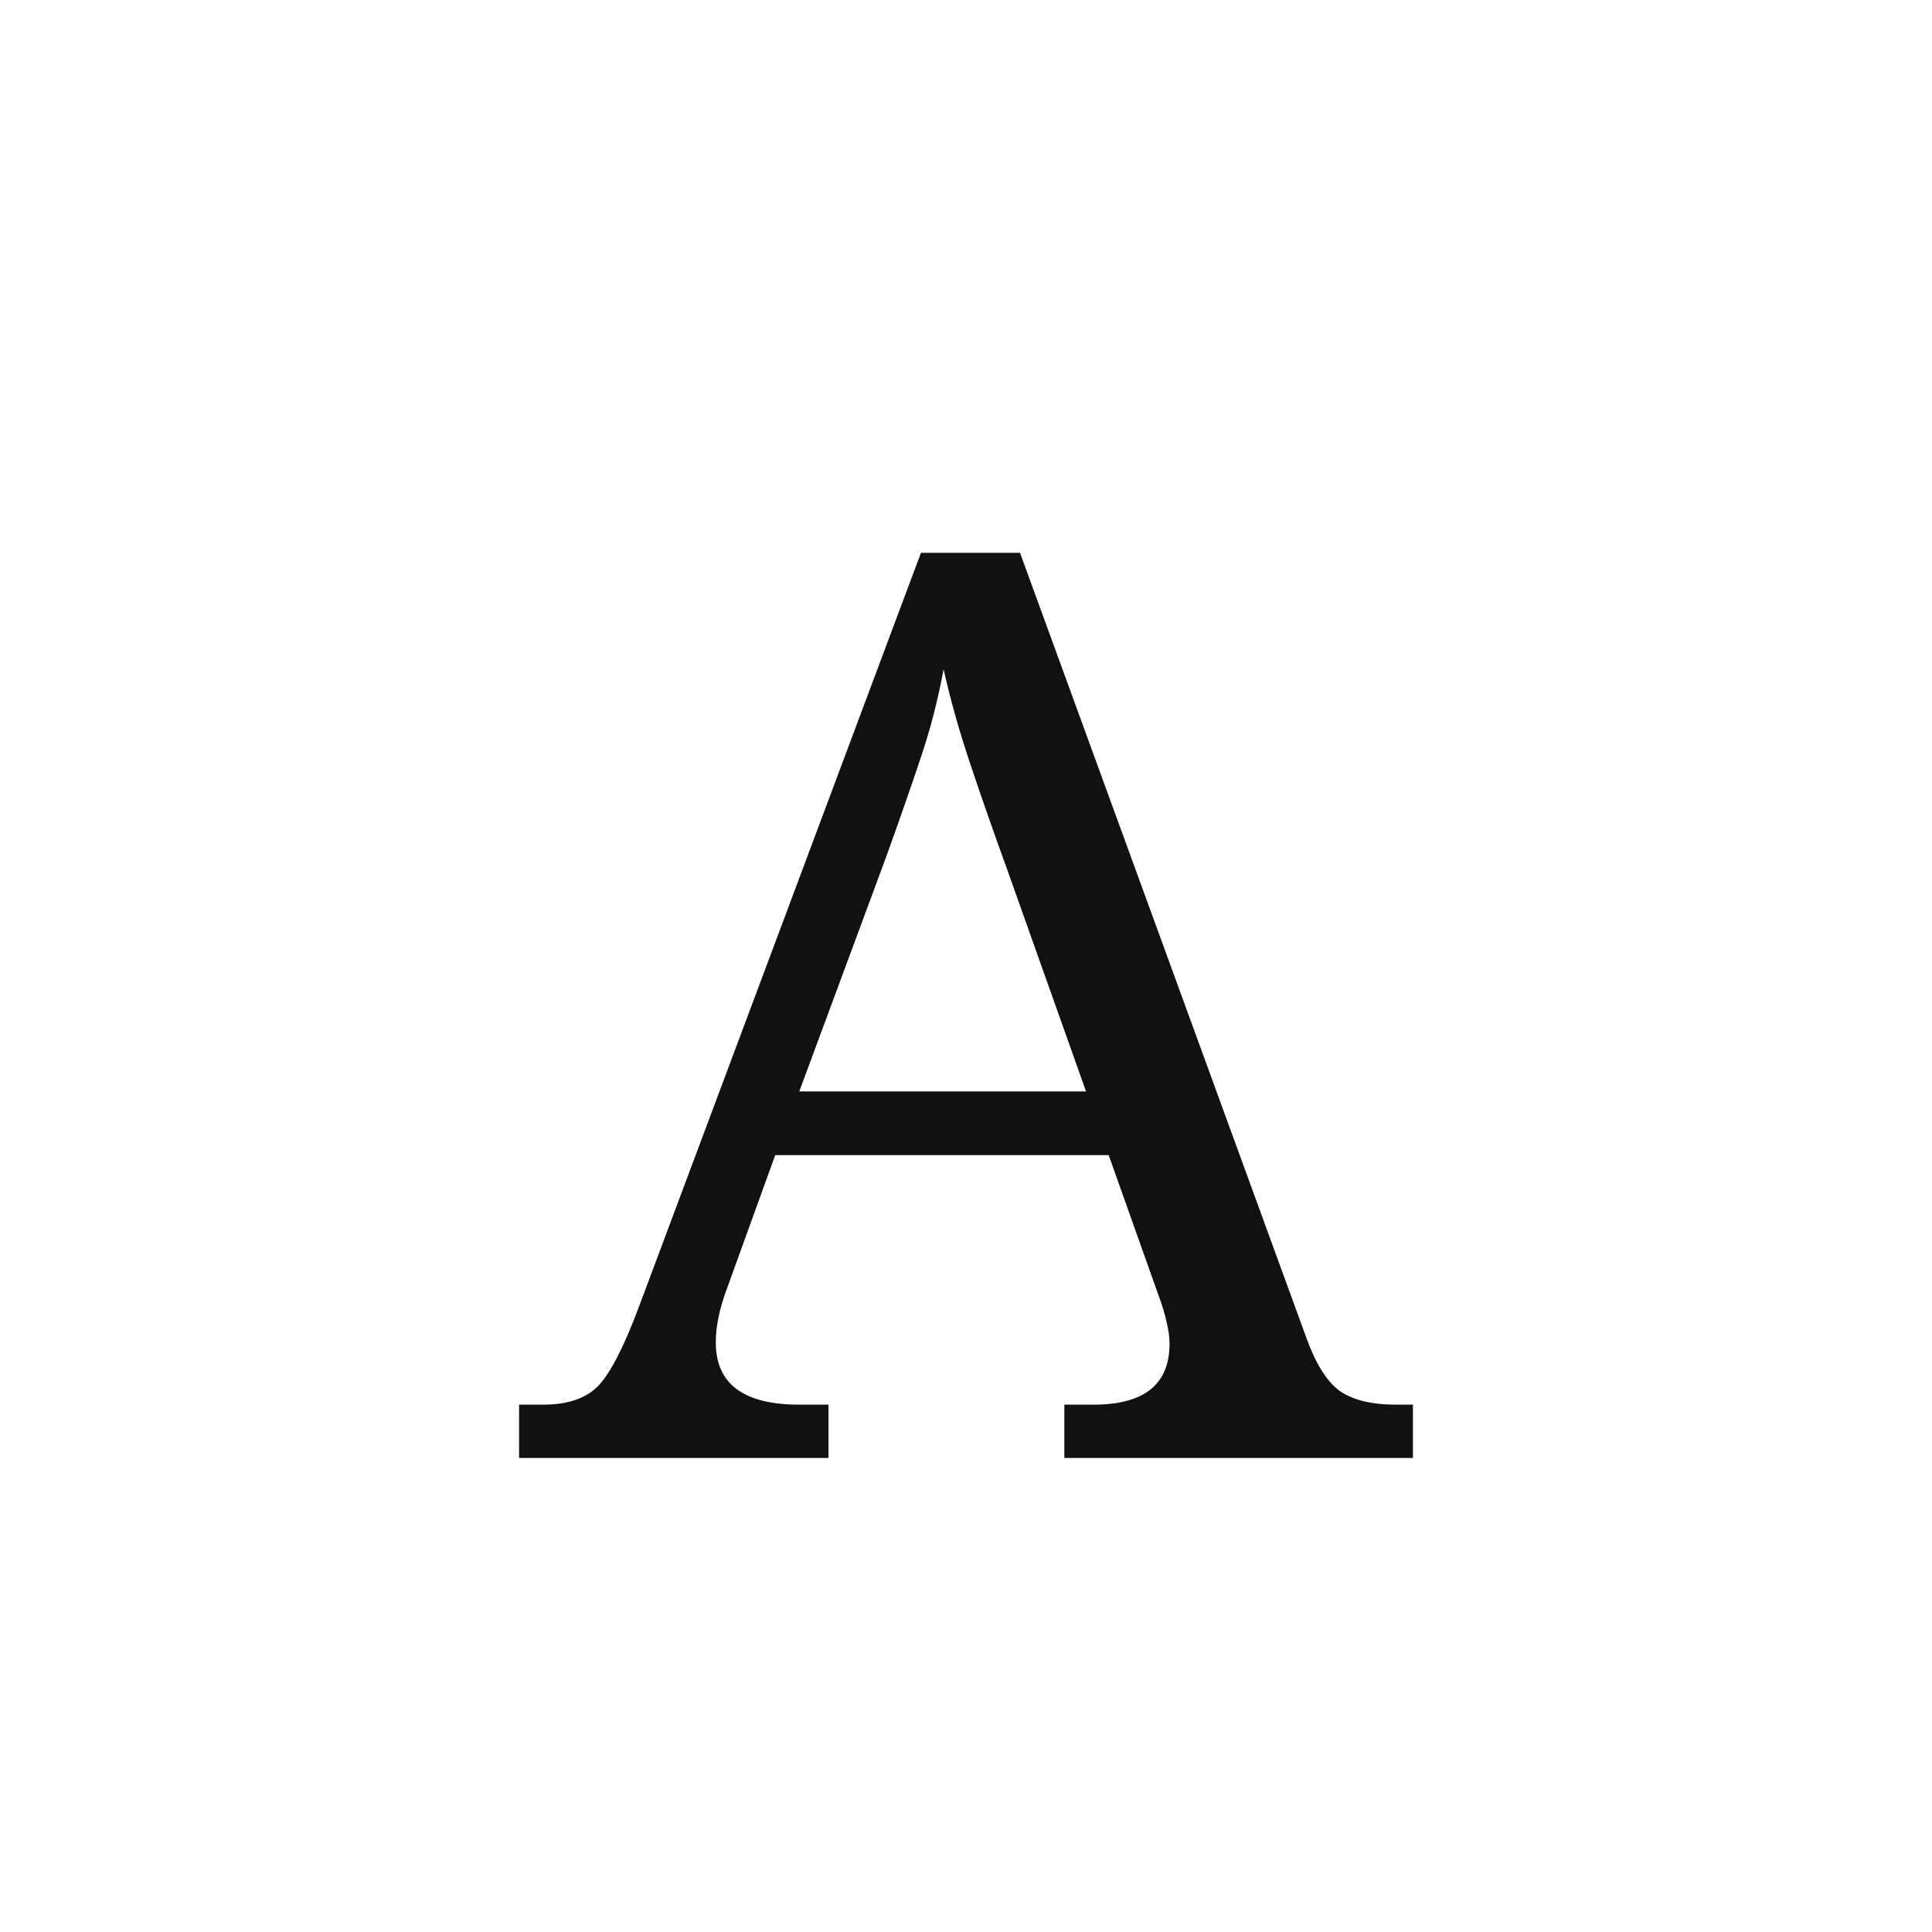
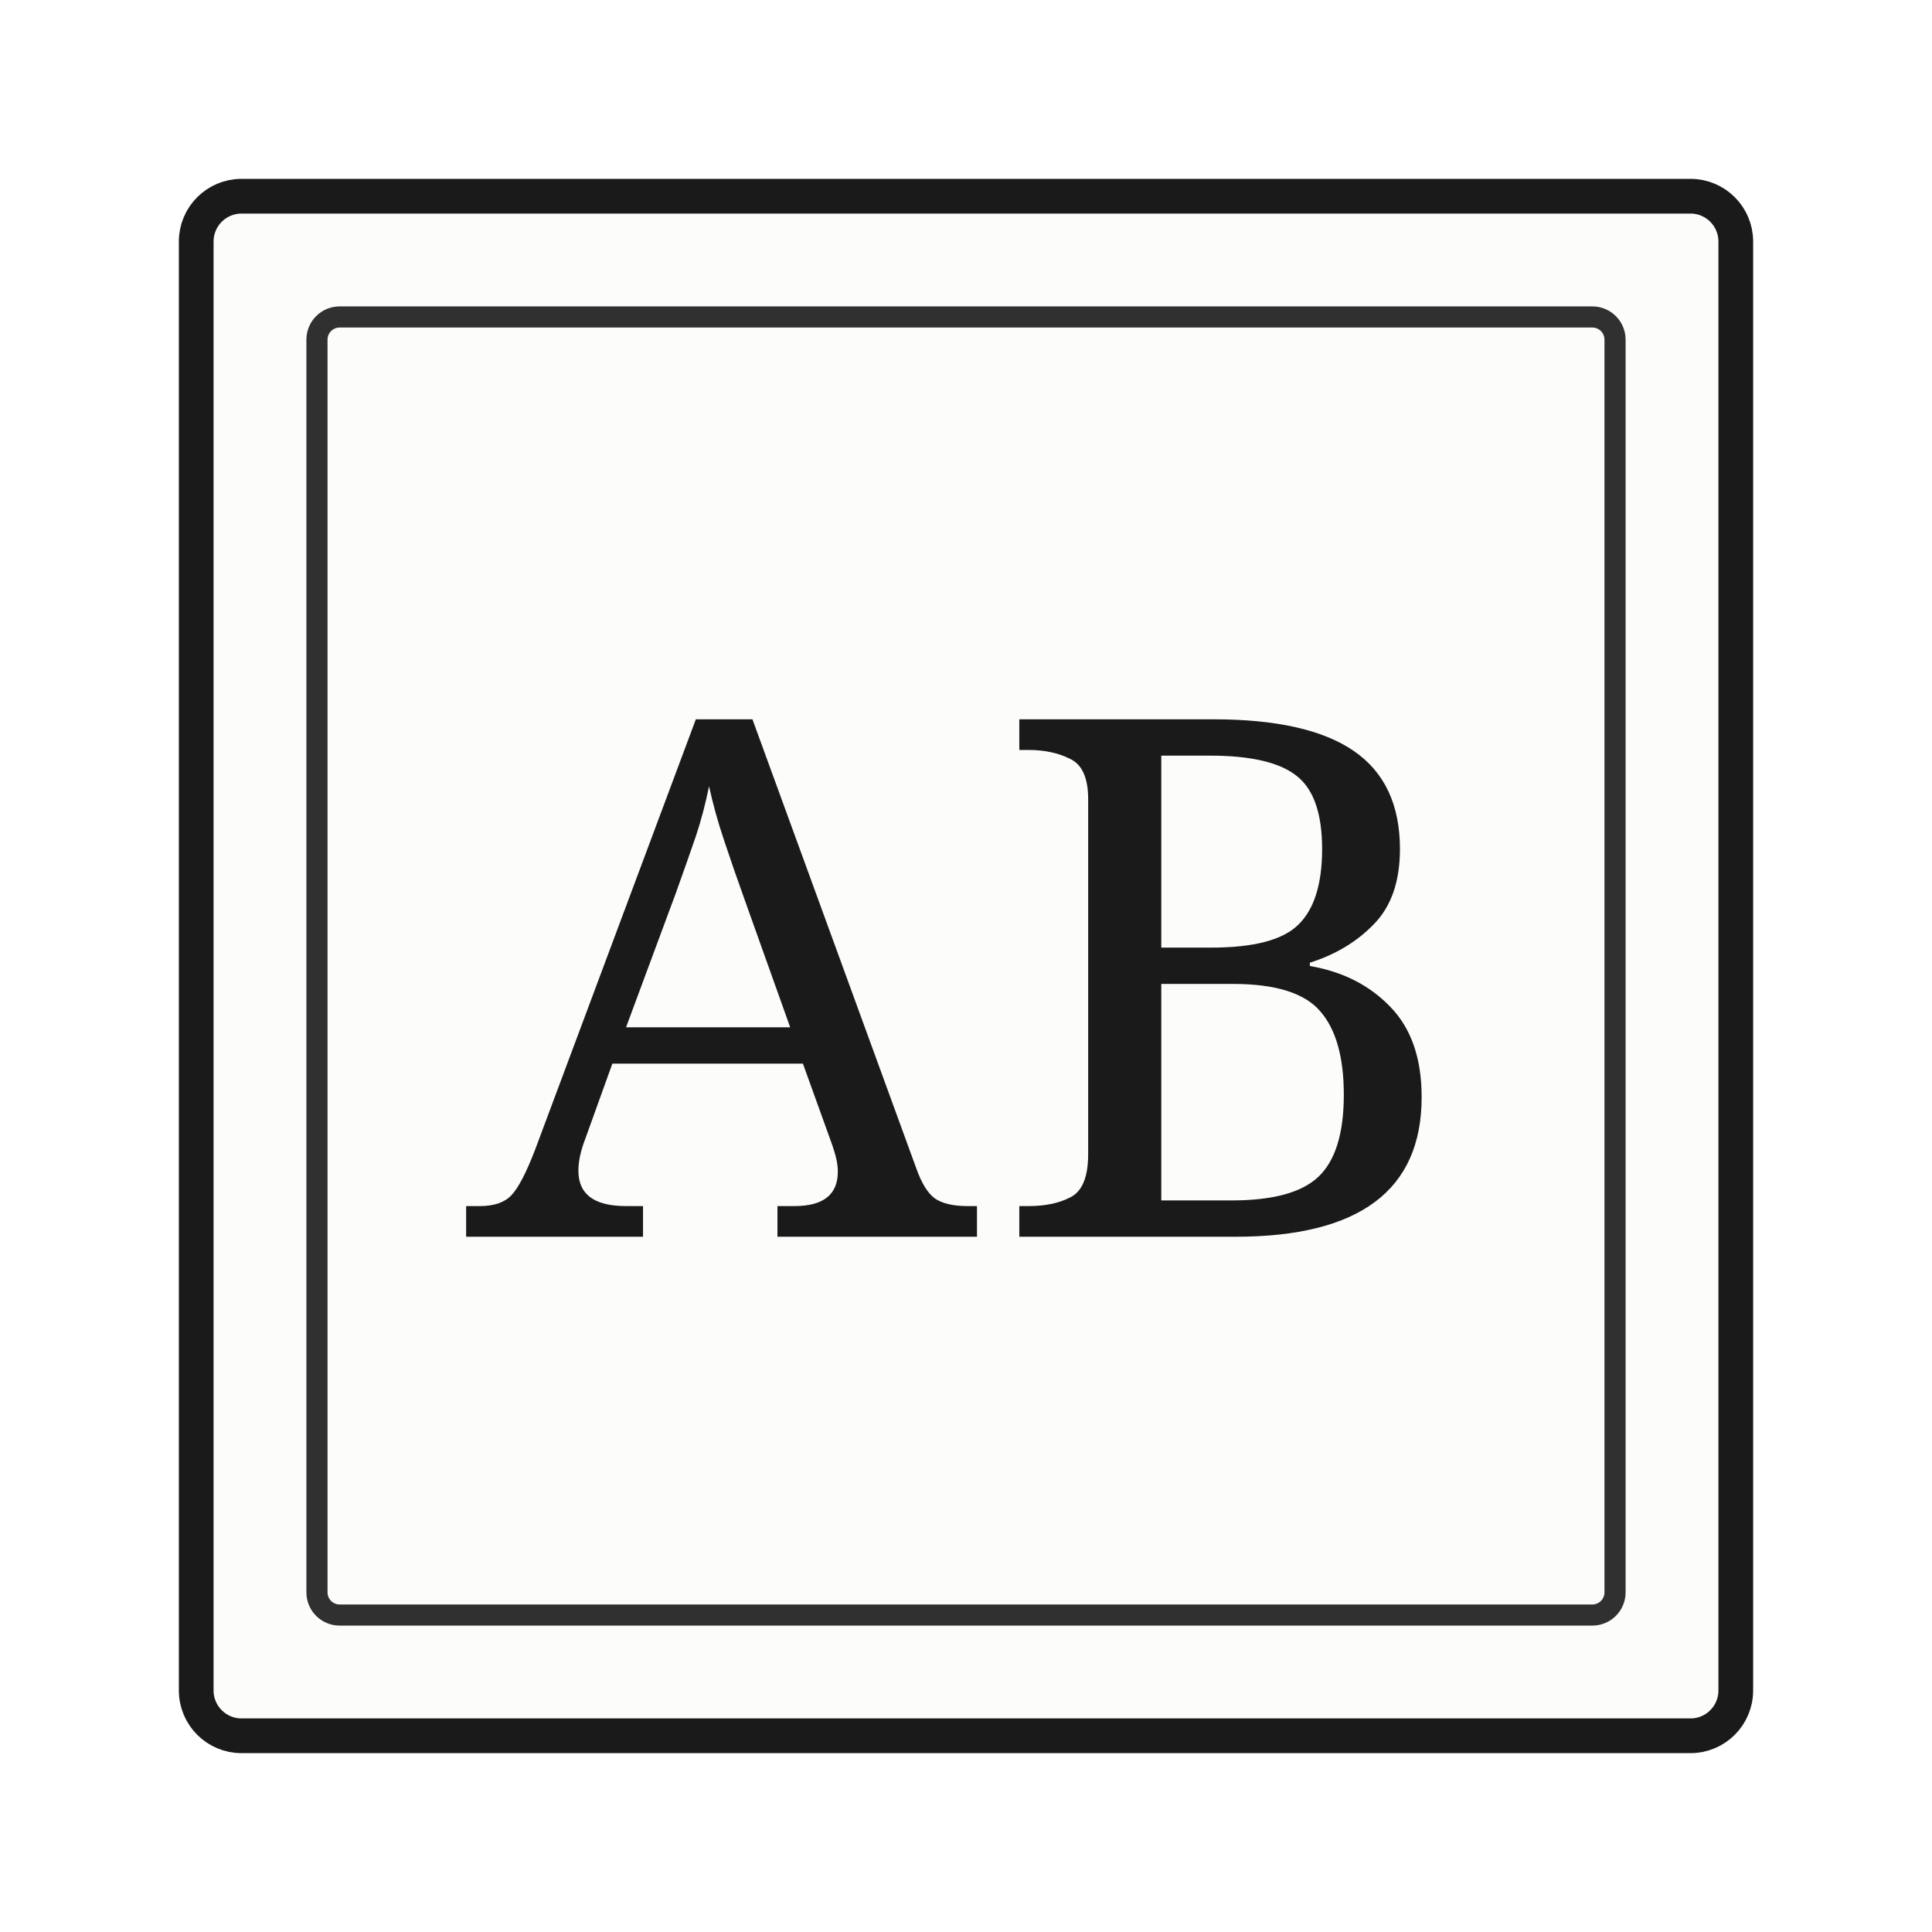
<svg xmlns="http://www.w3.org/2000/svg" viewBox="0 0 64 64" role="img" aria-labelledby="title">
-   <text x="50%" y="50%" text-anchor="middle" dominant-baseline="central" font-family="Charter, Georgia, serif" font-size="42" fill="#111111">
-     A
+   <rect x="6.5" y="6.5" width="51" height="51" rx="1.5" fill="#fcfcfb" stroke="#1a1a1a" stroke-width="1.15" />
+   <rect x="10.5" y="10.5" width="43" height="43" rx="0.75" fill="none" stroke="#1a1a1a" stroke-width="0.7" opacity="0.9" />
+   <text x="50%" y="51%" text-anchor="middle" dominant-baseline="middle" font-family="Charter, 'Bitstream Charter', 'Sitka Text', Cambria, Georgia, serif" font-size="24" letter-spacing="0.5" fill="#1a1a1a">
+     AB
  </text>
</svg>
